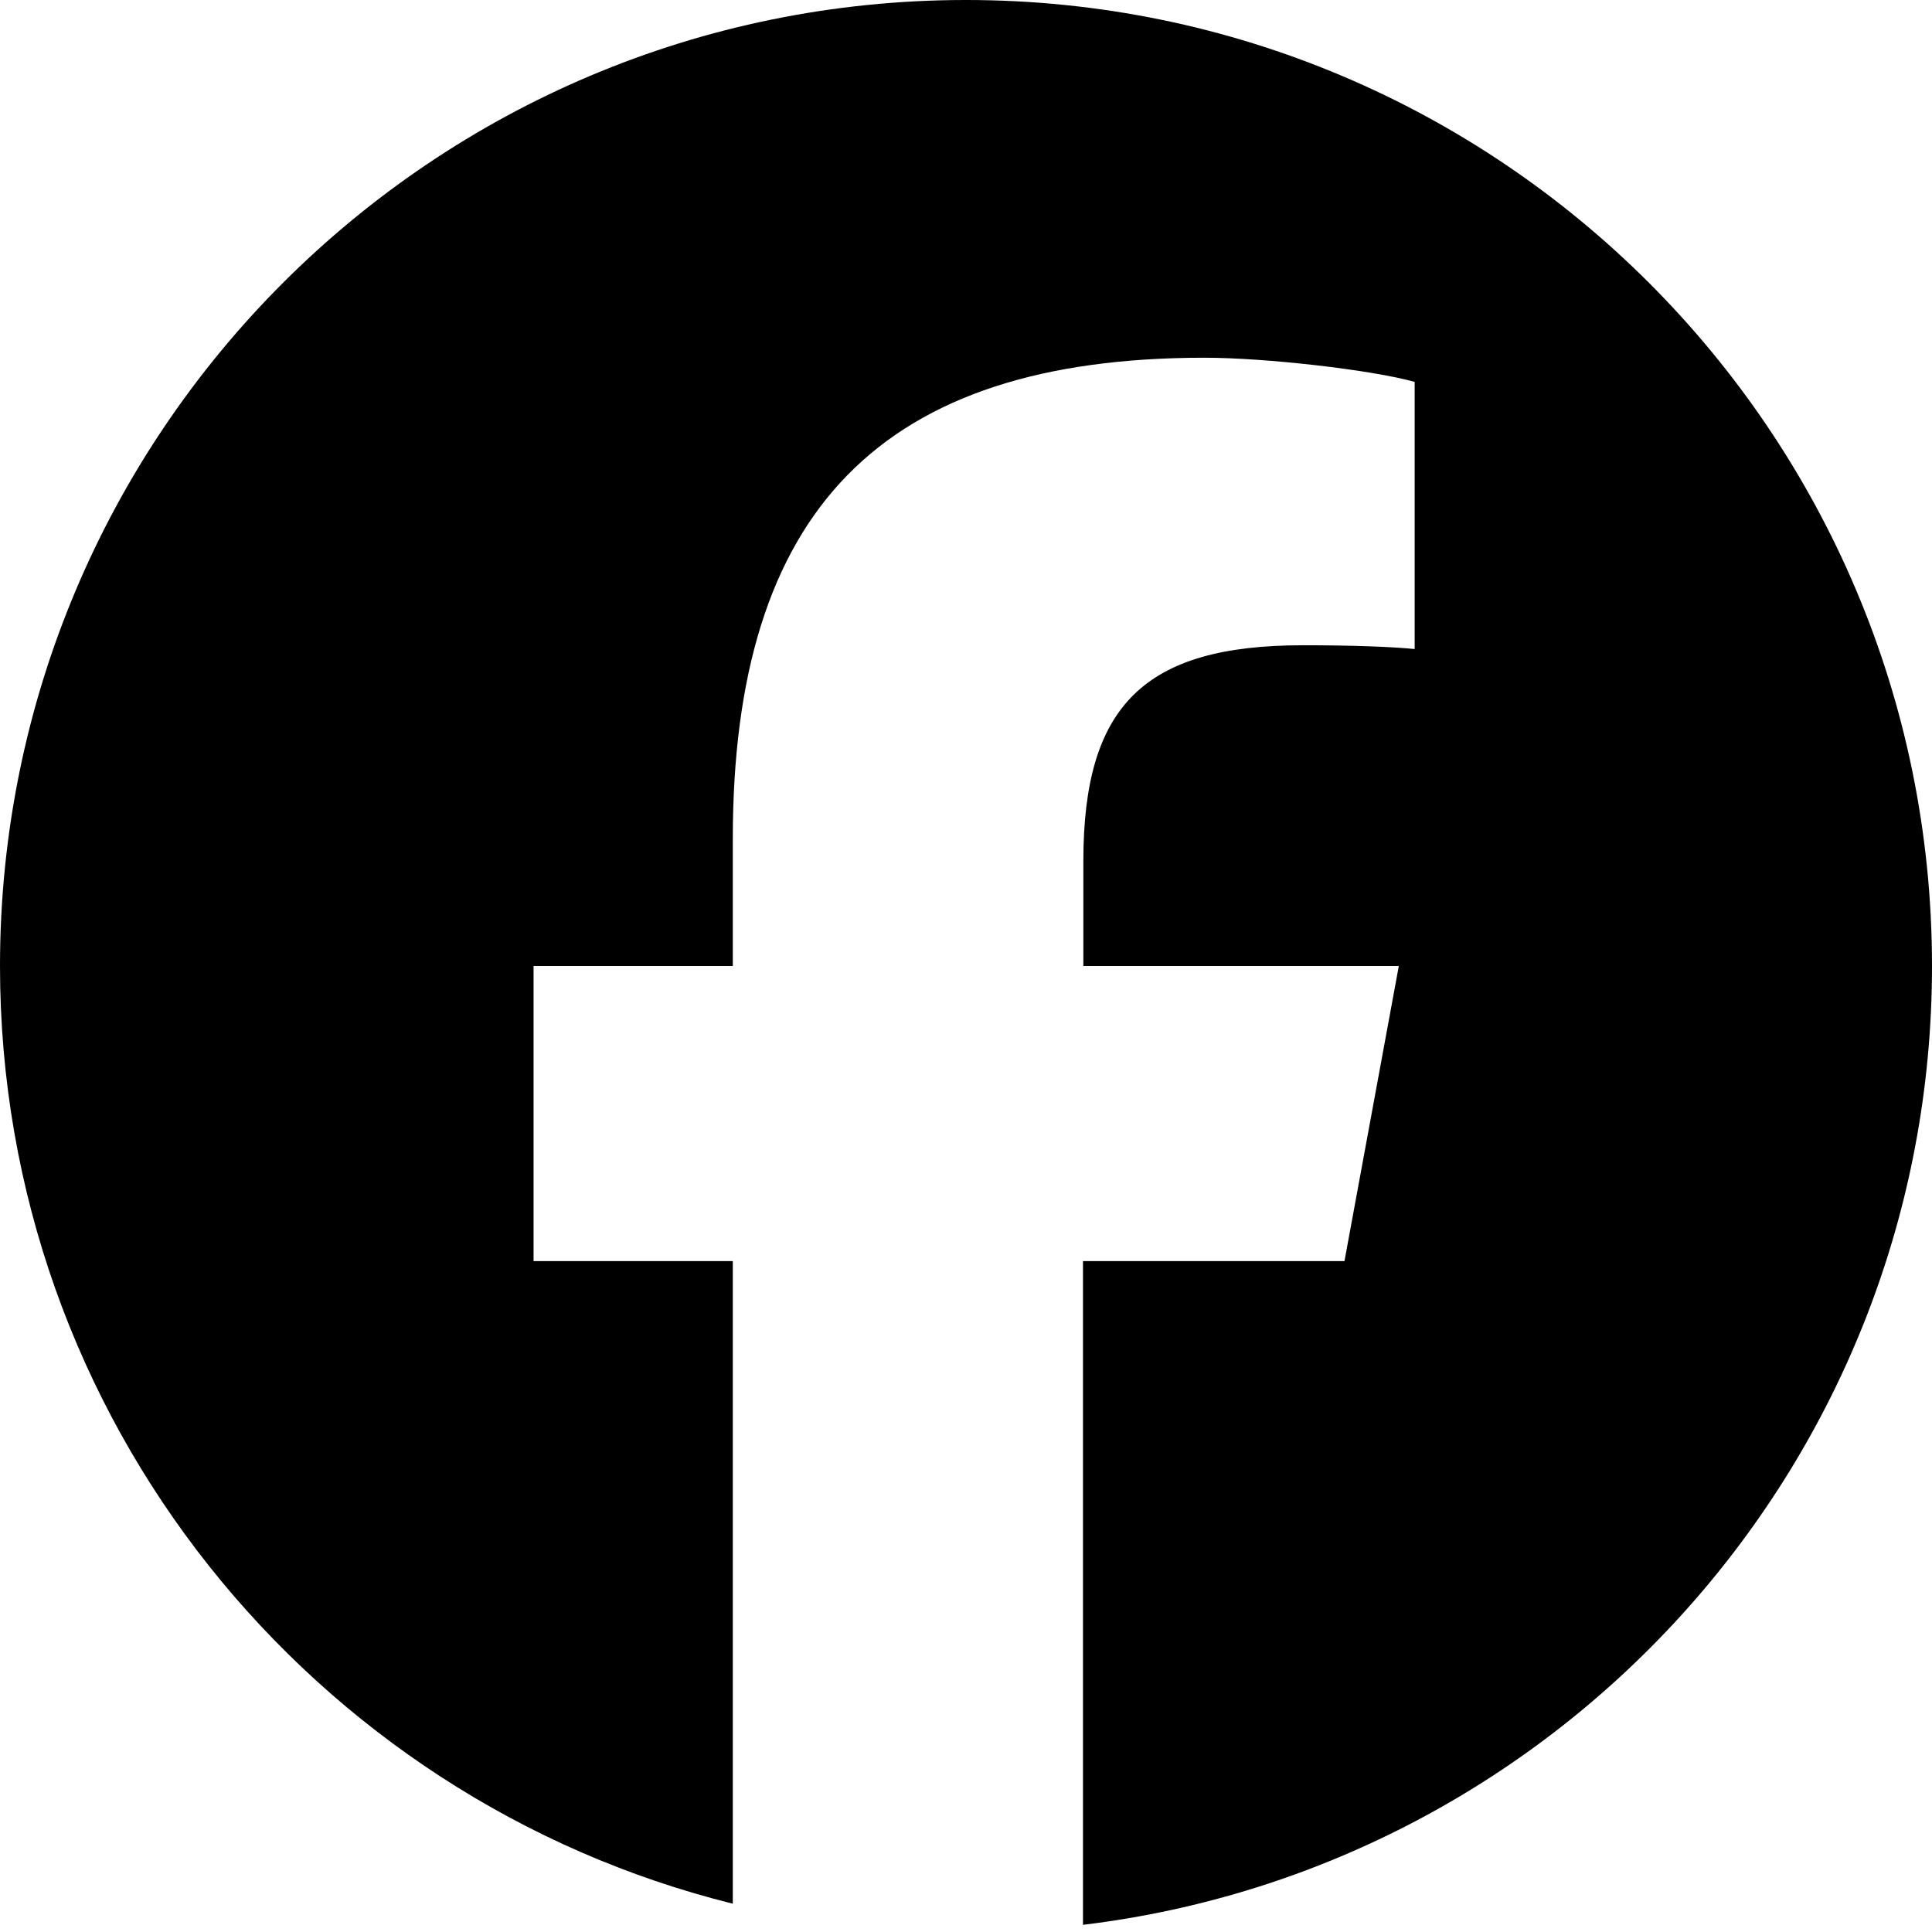
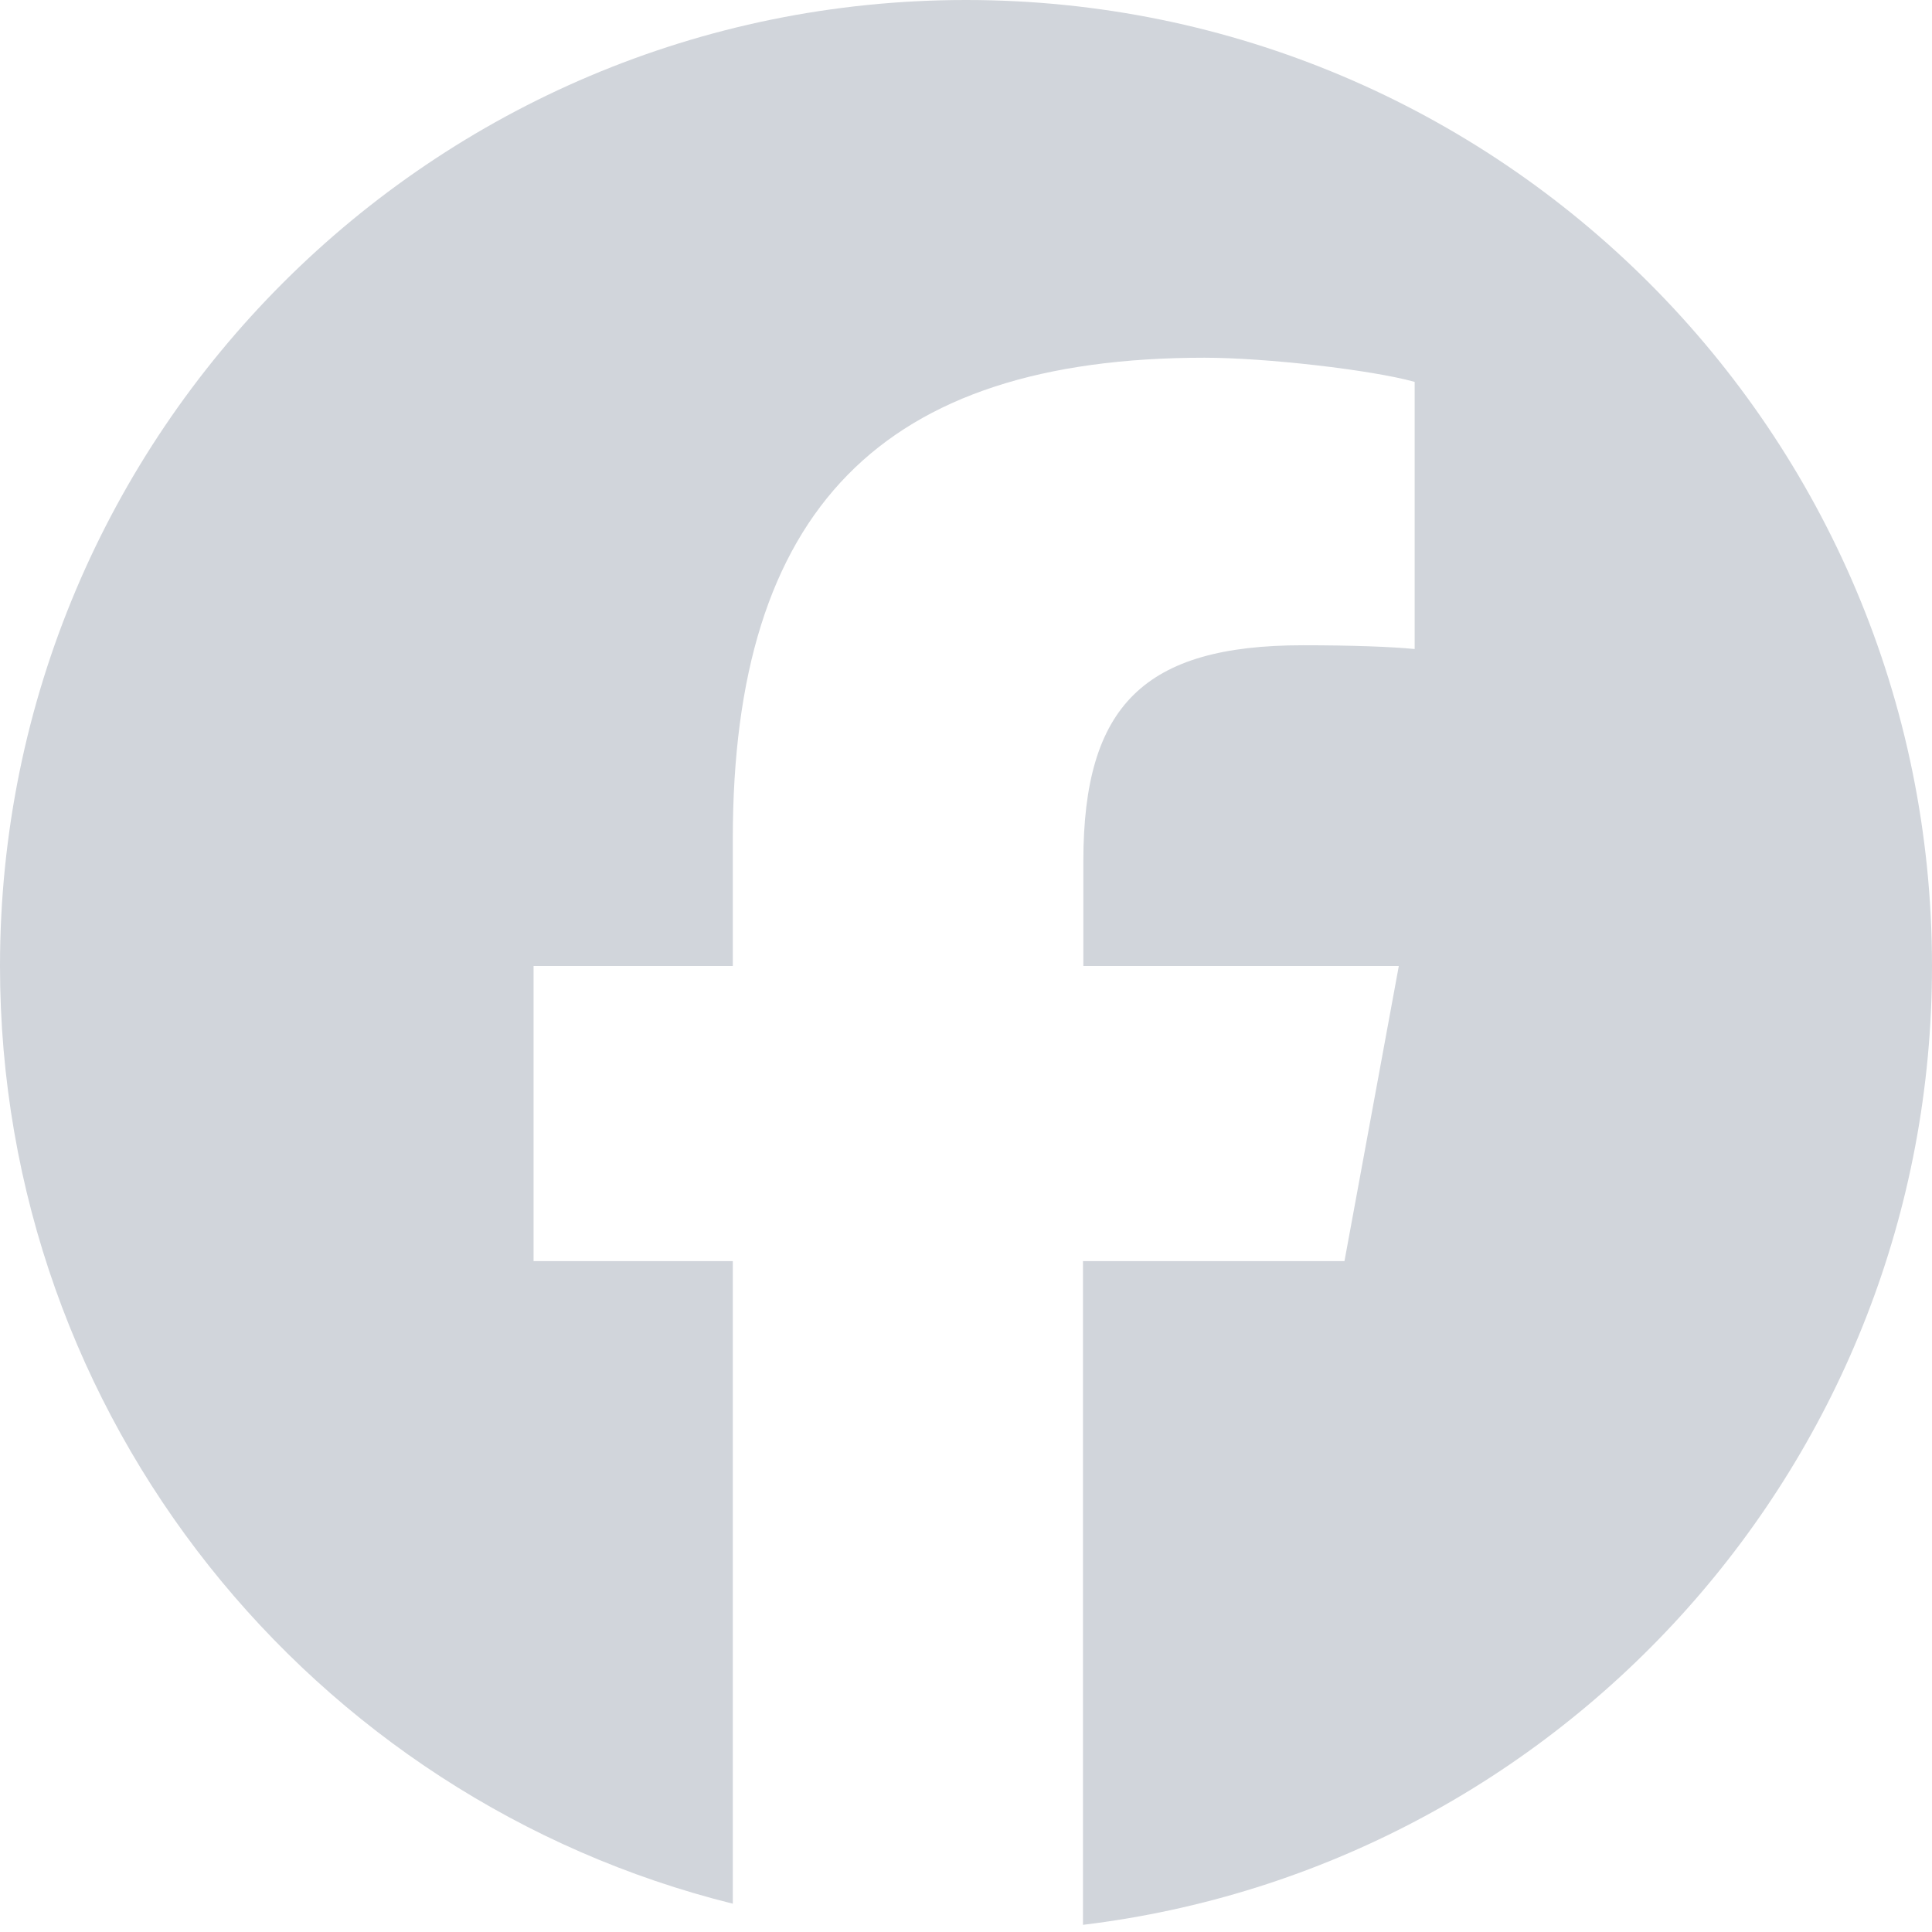
- <svg xmlns="http://www.w3.org/2000/svg" viewBox="0 0 512 512">
+ <svg xmlns="http://www.w3.org/2000/svg" fill="#d1d5db" viewBox="0 0 512 512">
  <path d="M512 256C512 114.6 397.4 0 256 0S0 114.6 0 256C0 376 82.7 476.8 194.2 504.5V334.2H141.4V256h52.8V222.3c0-87.1 39.4-127.5 125-127.5c16.2 0 44.2 3.2 55.7 6.4V172c-6-.6-16.5-1-29.6-1c-42 0-58.2 15.9-58.2 57.2V256h83.6l-14.4 78.2H287V510.1C413.8 494.8 512 386.9 512 256h0z" />
</svg>
